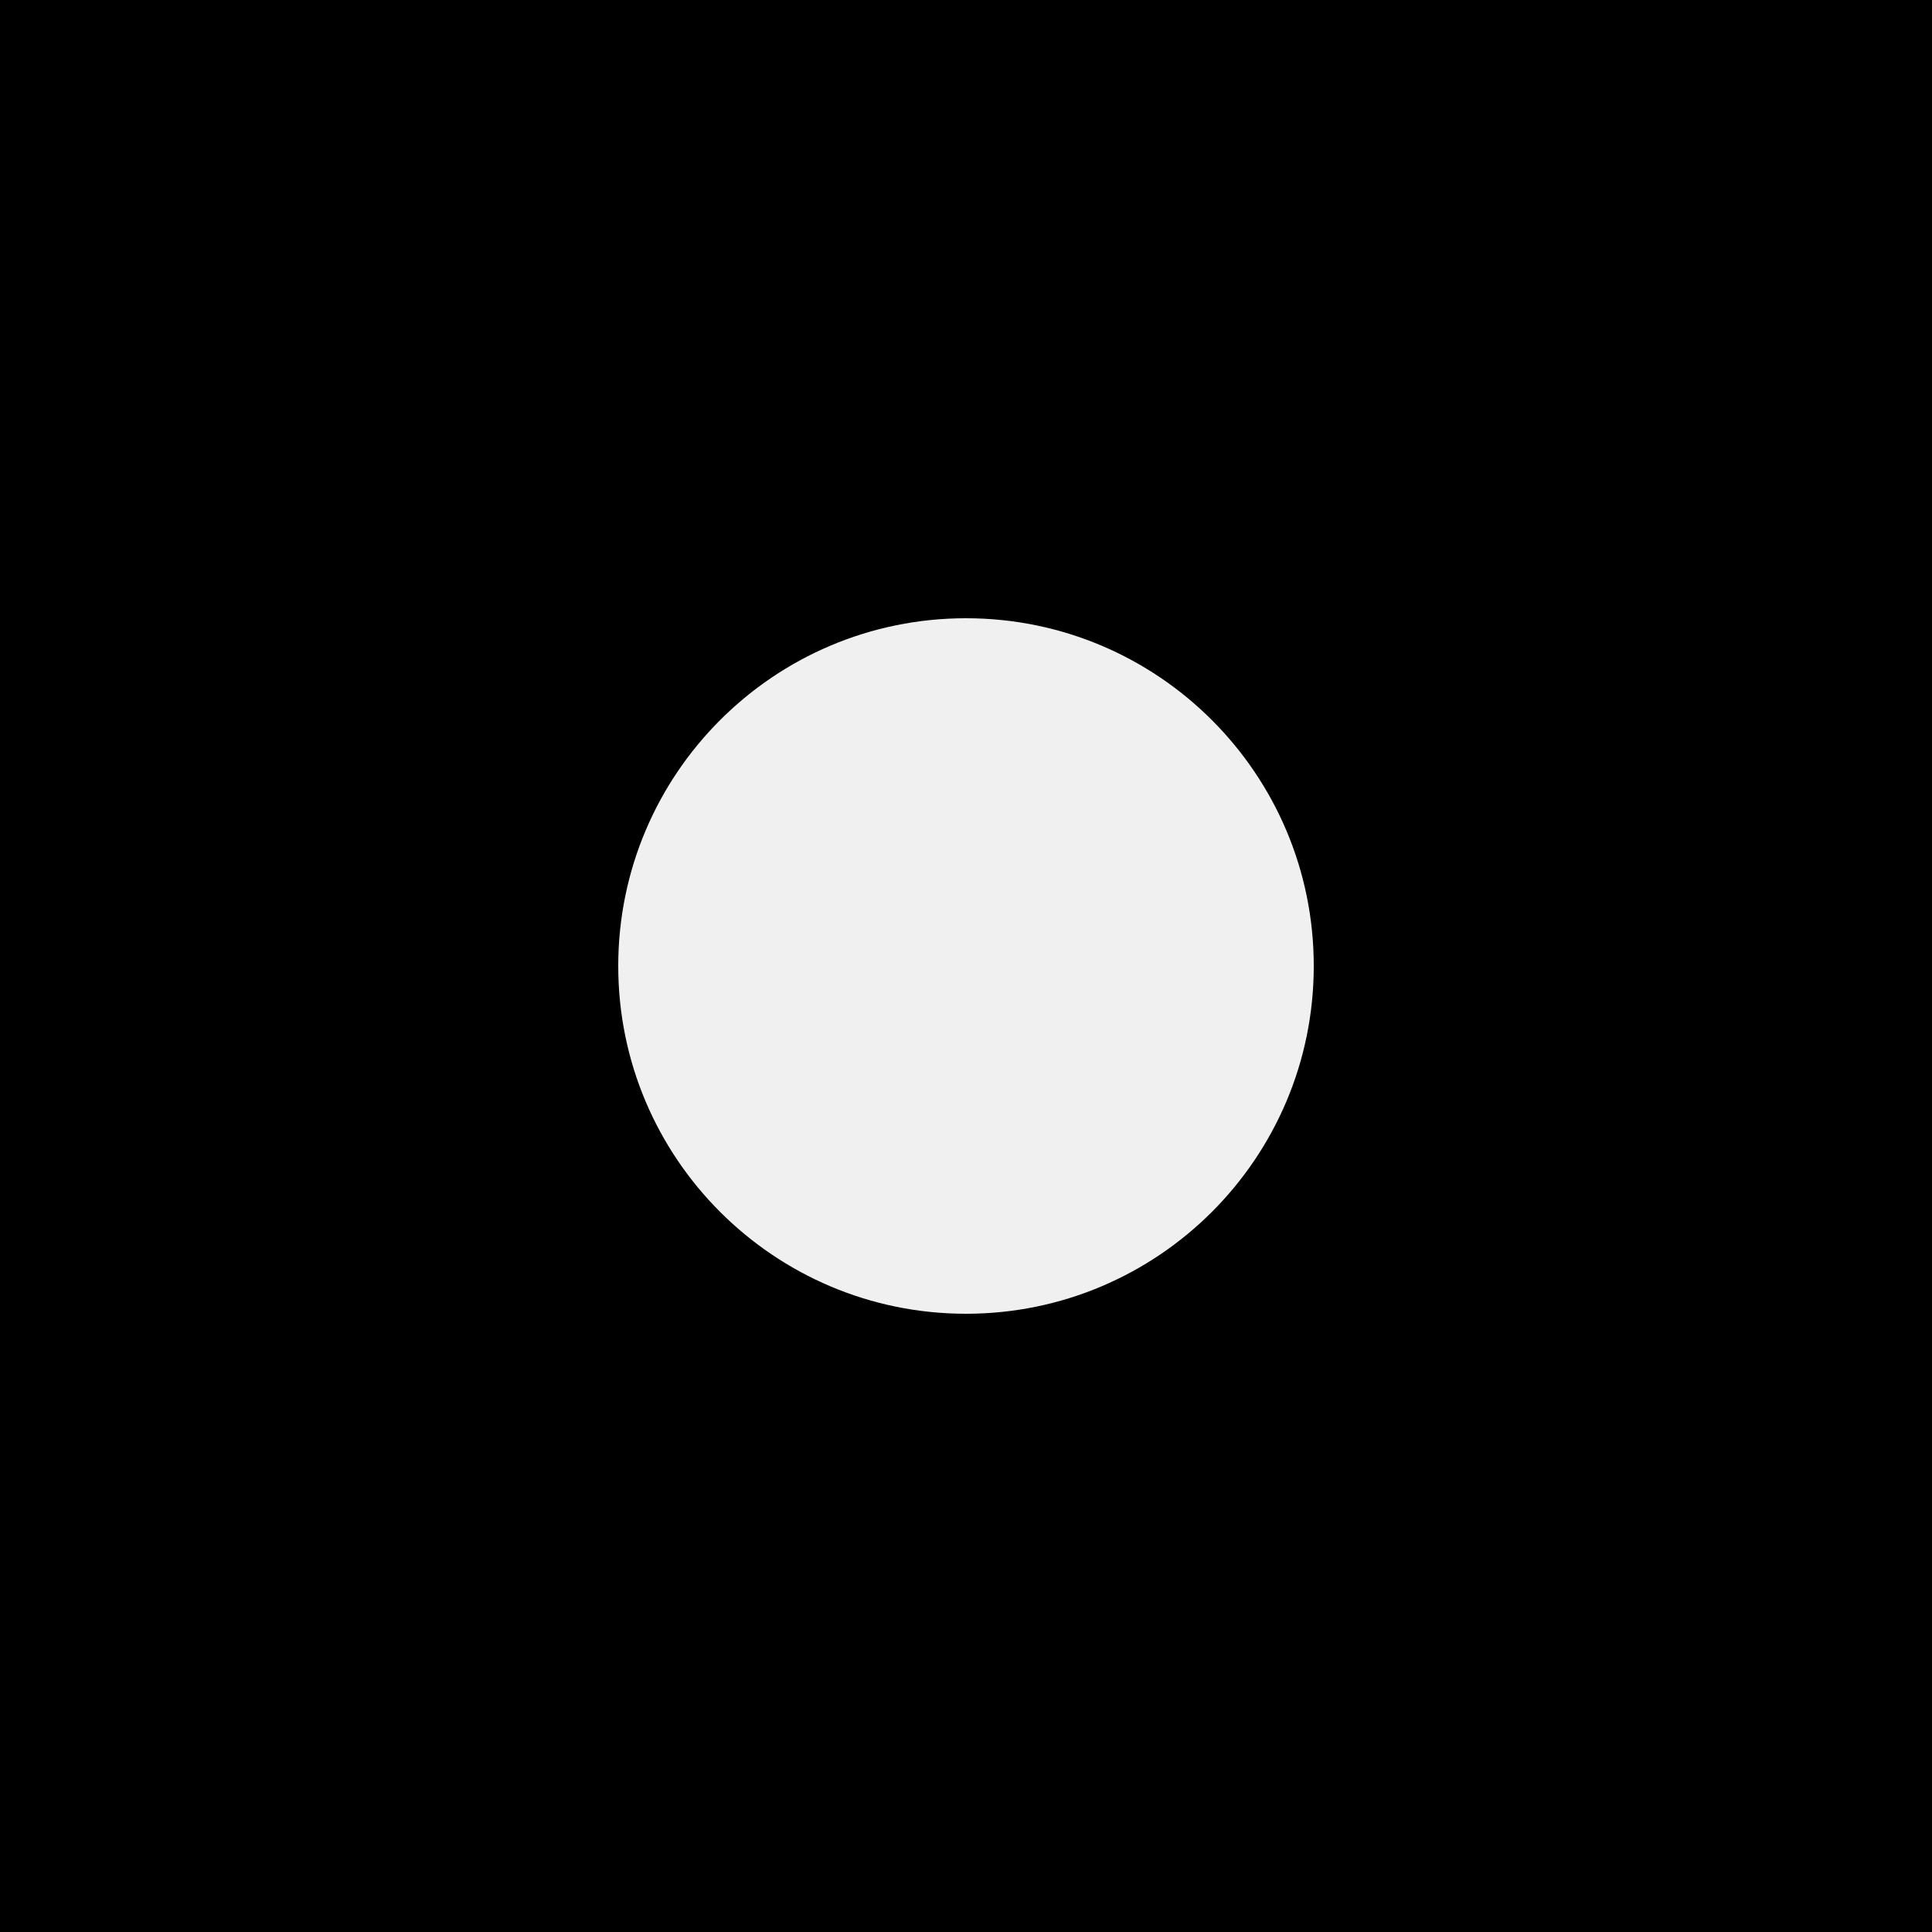
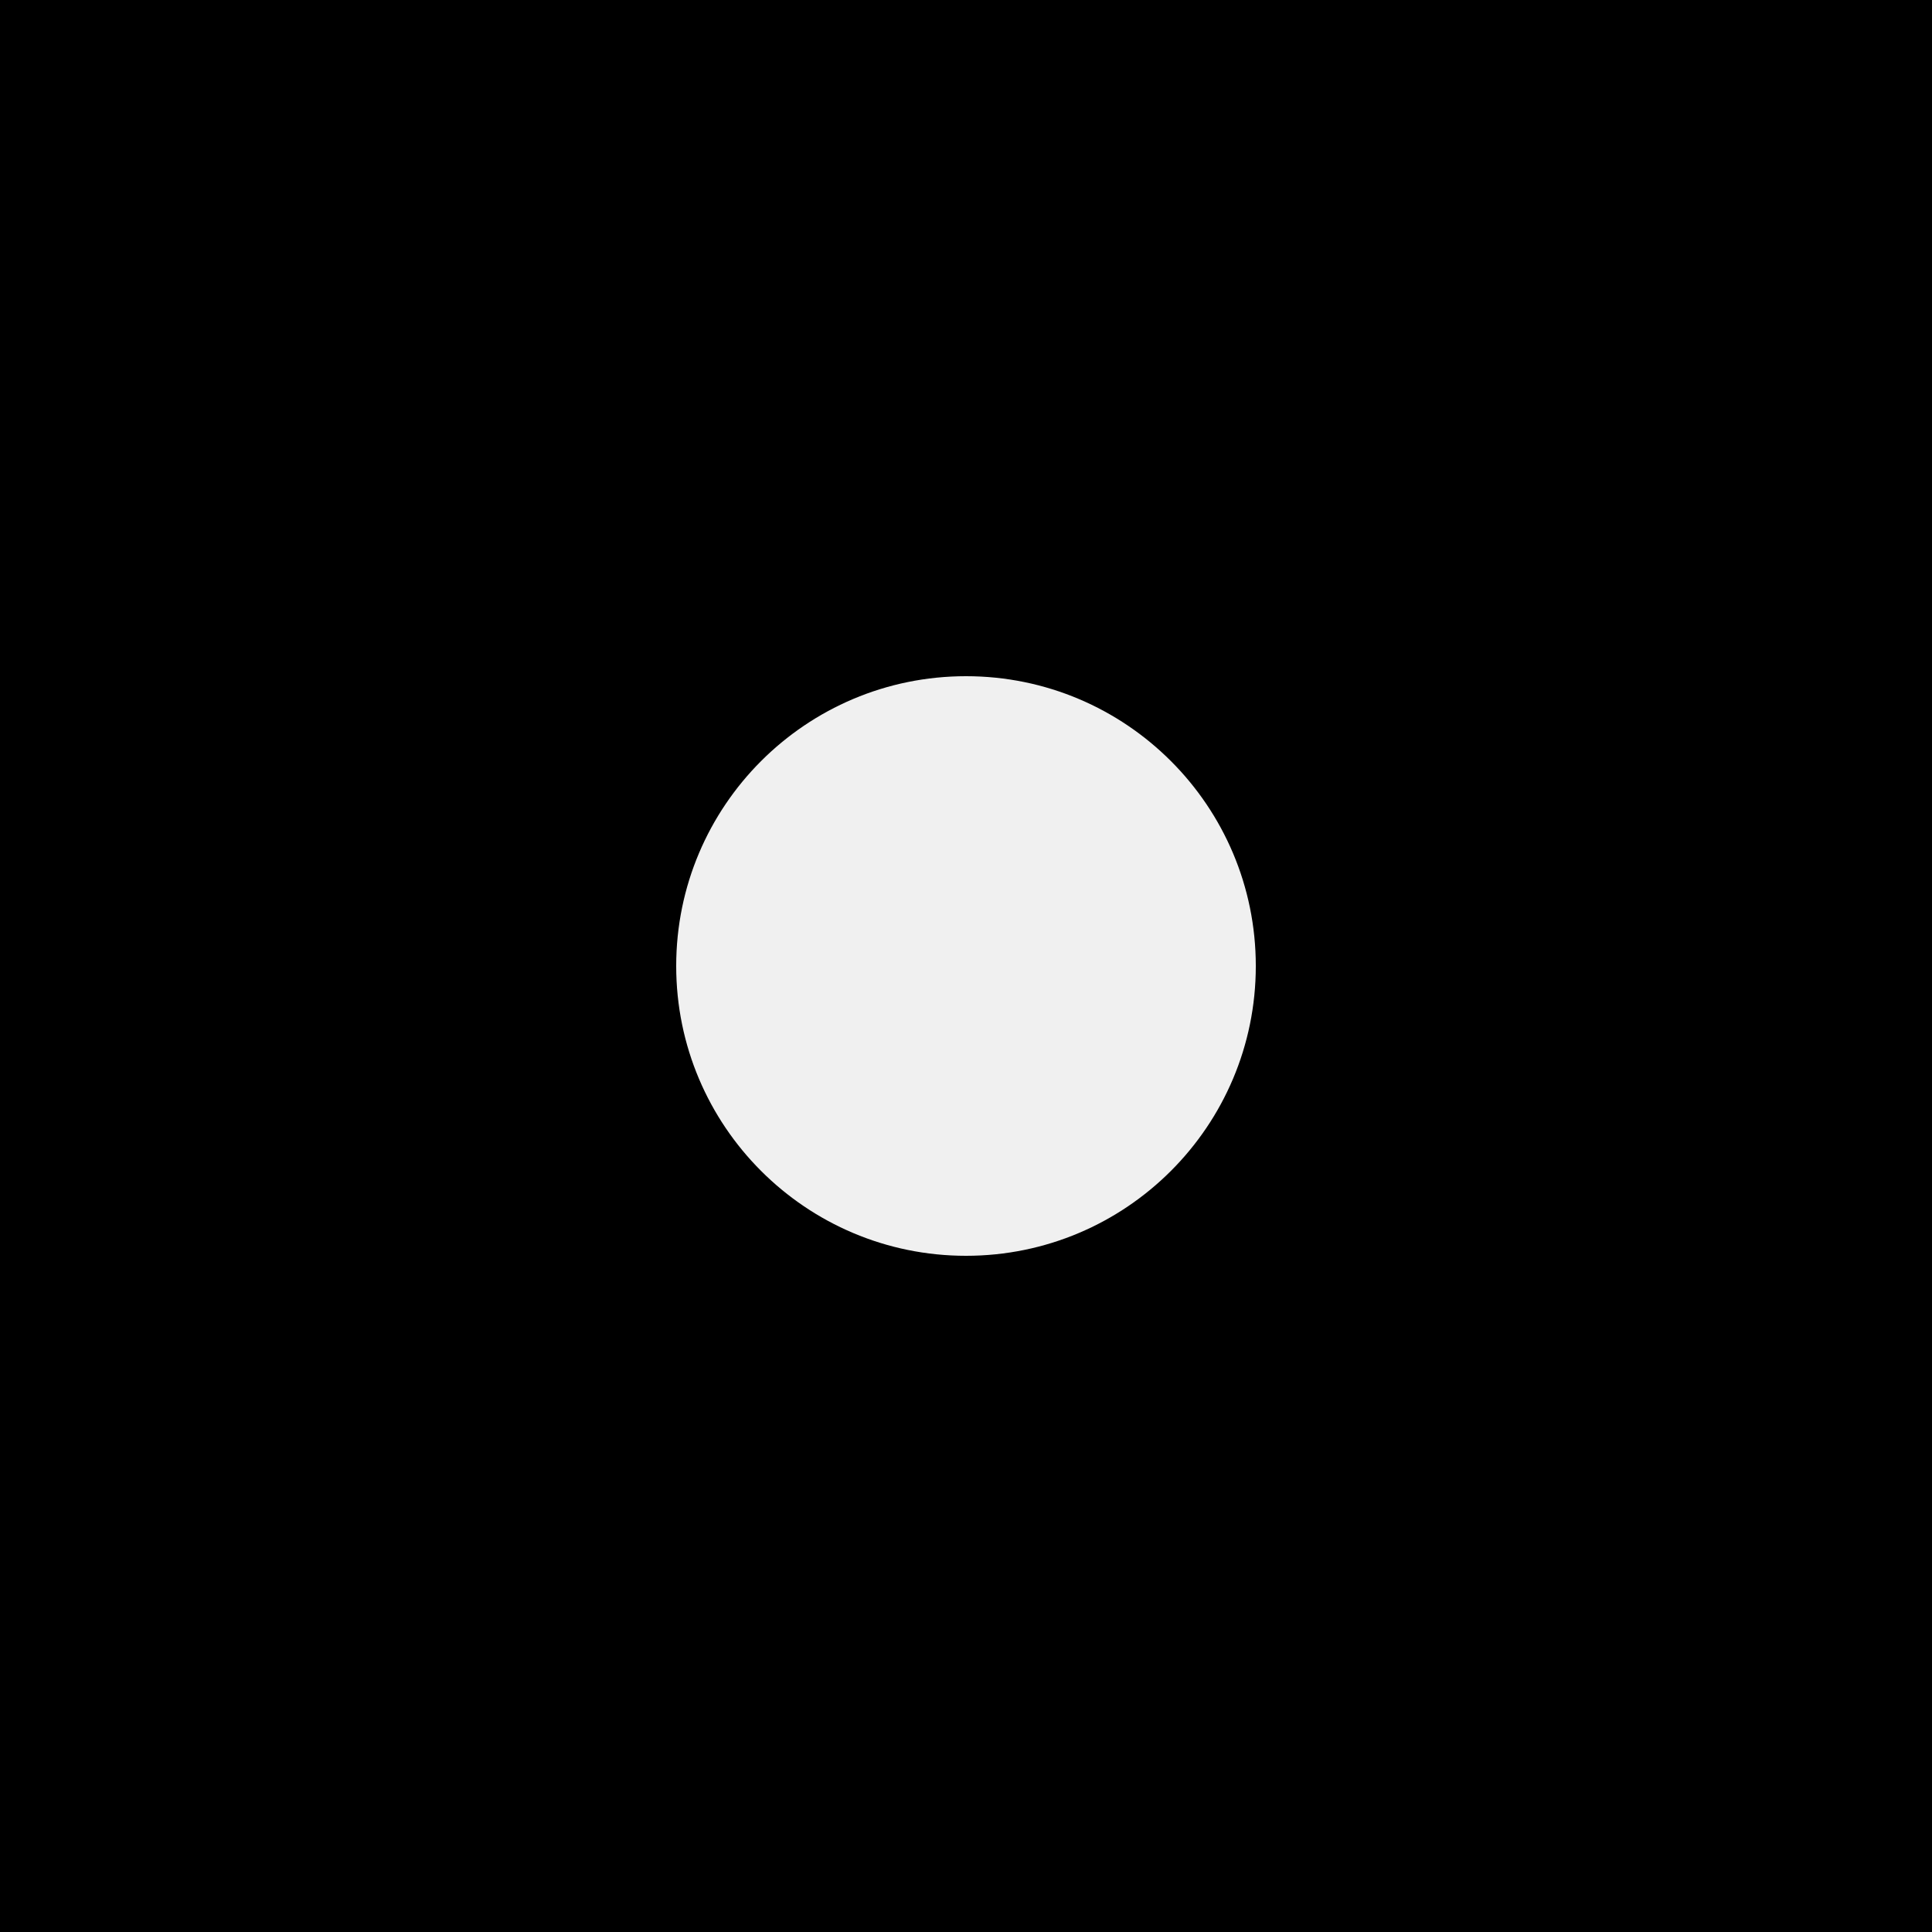
<svg xmlns="http://www.w3.org/2000/svg" viewBox="0 0 50 50">
  <defs>
    <clipPath clipPathUnits="userSpaceOnUse" id="a">
-       <path d="M-5-5h60v60H-5Zm39 30a9 9 0 0 0-9-9 9 9 0 0 0-9 9 9 9 0 0 0 9 9 9 9 0 0 0 9-9z" fill="currentColor" stroke="none" />
+       <path class="powerclip" d="M-5-5h60v60H-5Zm37.5 30a7.5 7.5 0 0 0-7.5-7.5 7.5 7.5 0 0 0-7.5 7.5 7.5 7.5 0 0 0 7.5 7.5 7.5 7.5 0 0 0 7.5-7.5Z" fill="#fff" stroke-width="3.477" />
    </clipPath>
  </defs>
-   <path clip-path="url(#a)" d="M0 0h50v50H0Z" fill="currentColor" stroke="none" />
+   <path clip-path="url(#a)" d="M32.5 25a7.5 7.5 0 0 0-7.5-7.5 7.5 7.5 0 0 0-7.5 7.5 7.5 7.5 0 0 0 7.5 7.5 7.5 7.5 0 0 0 7.5-7.5ZM0 0h50v50H0Z" />
</svg>
